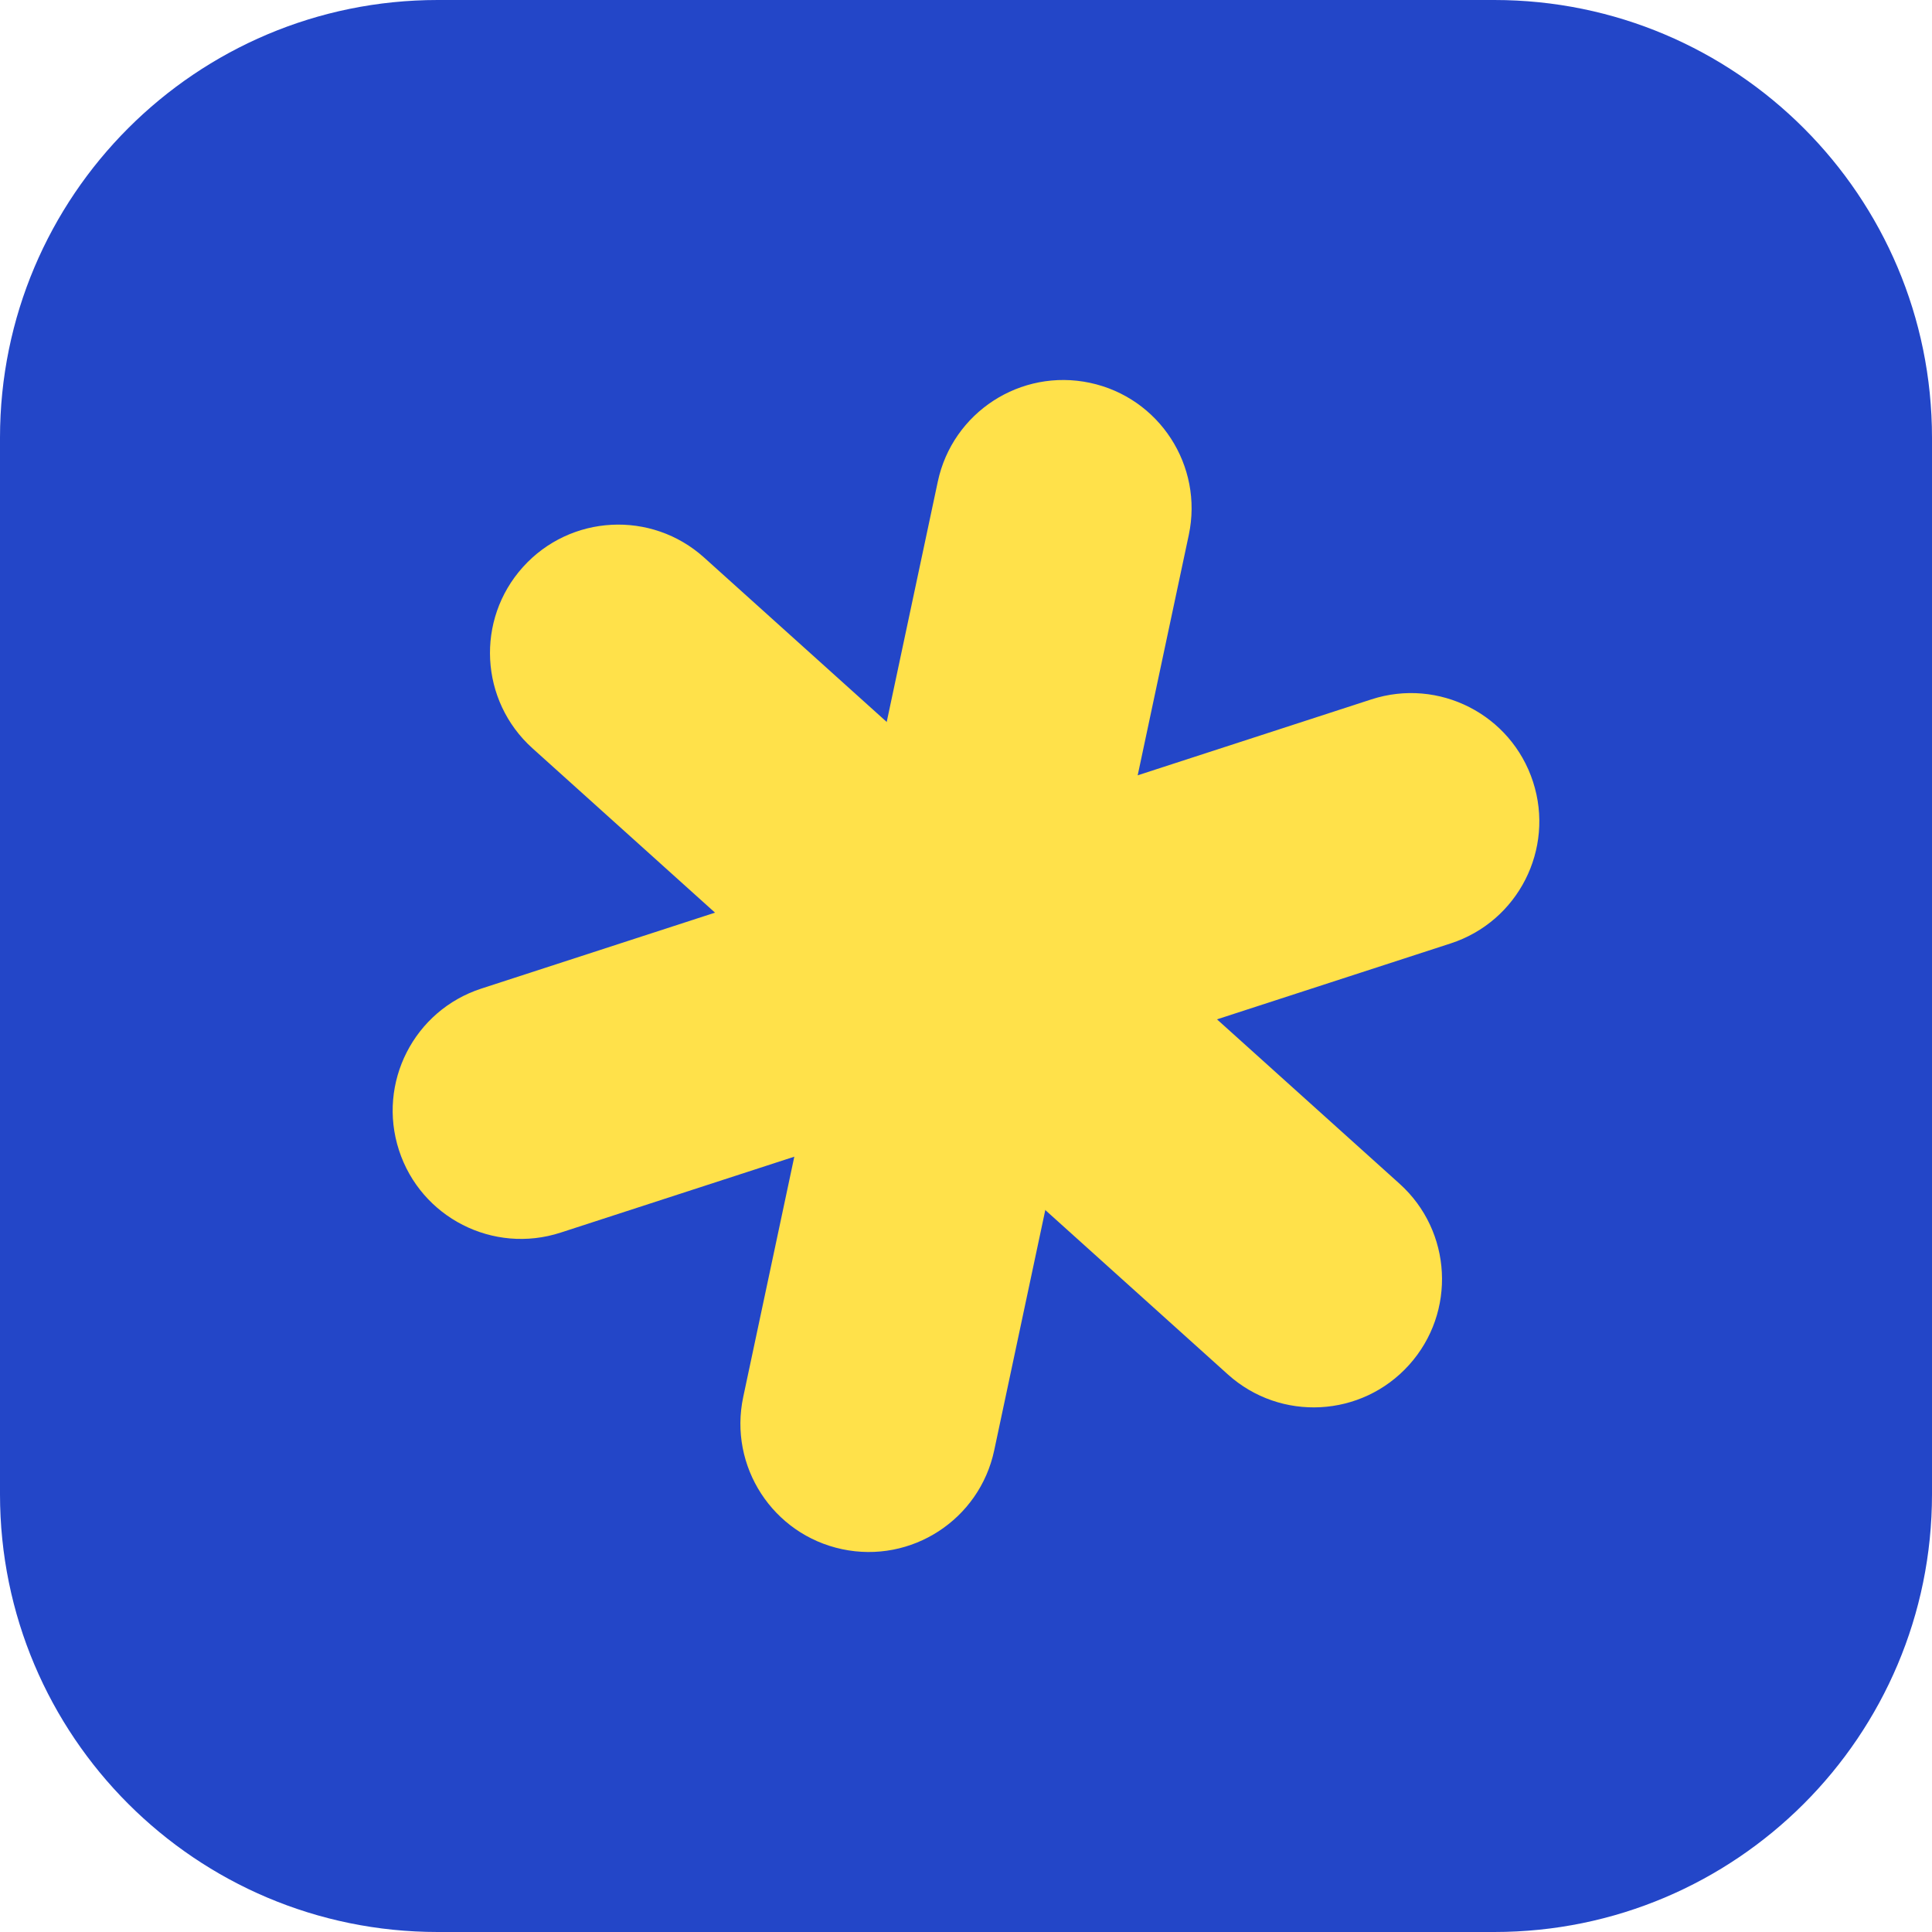
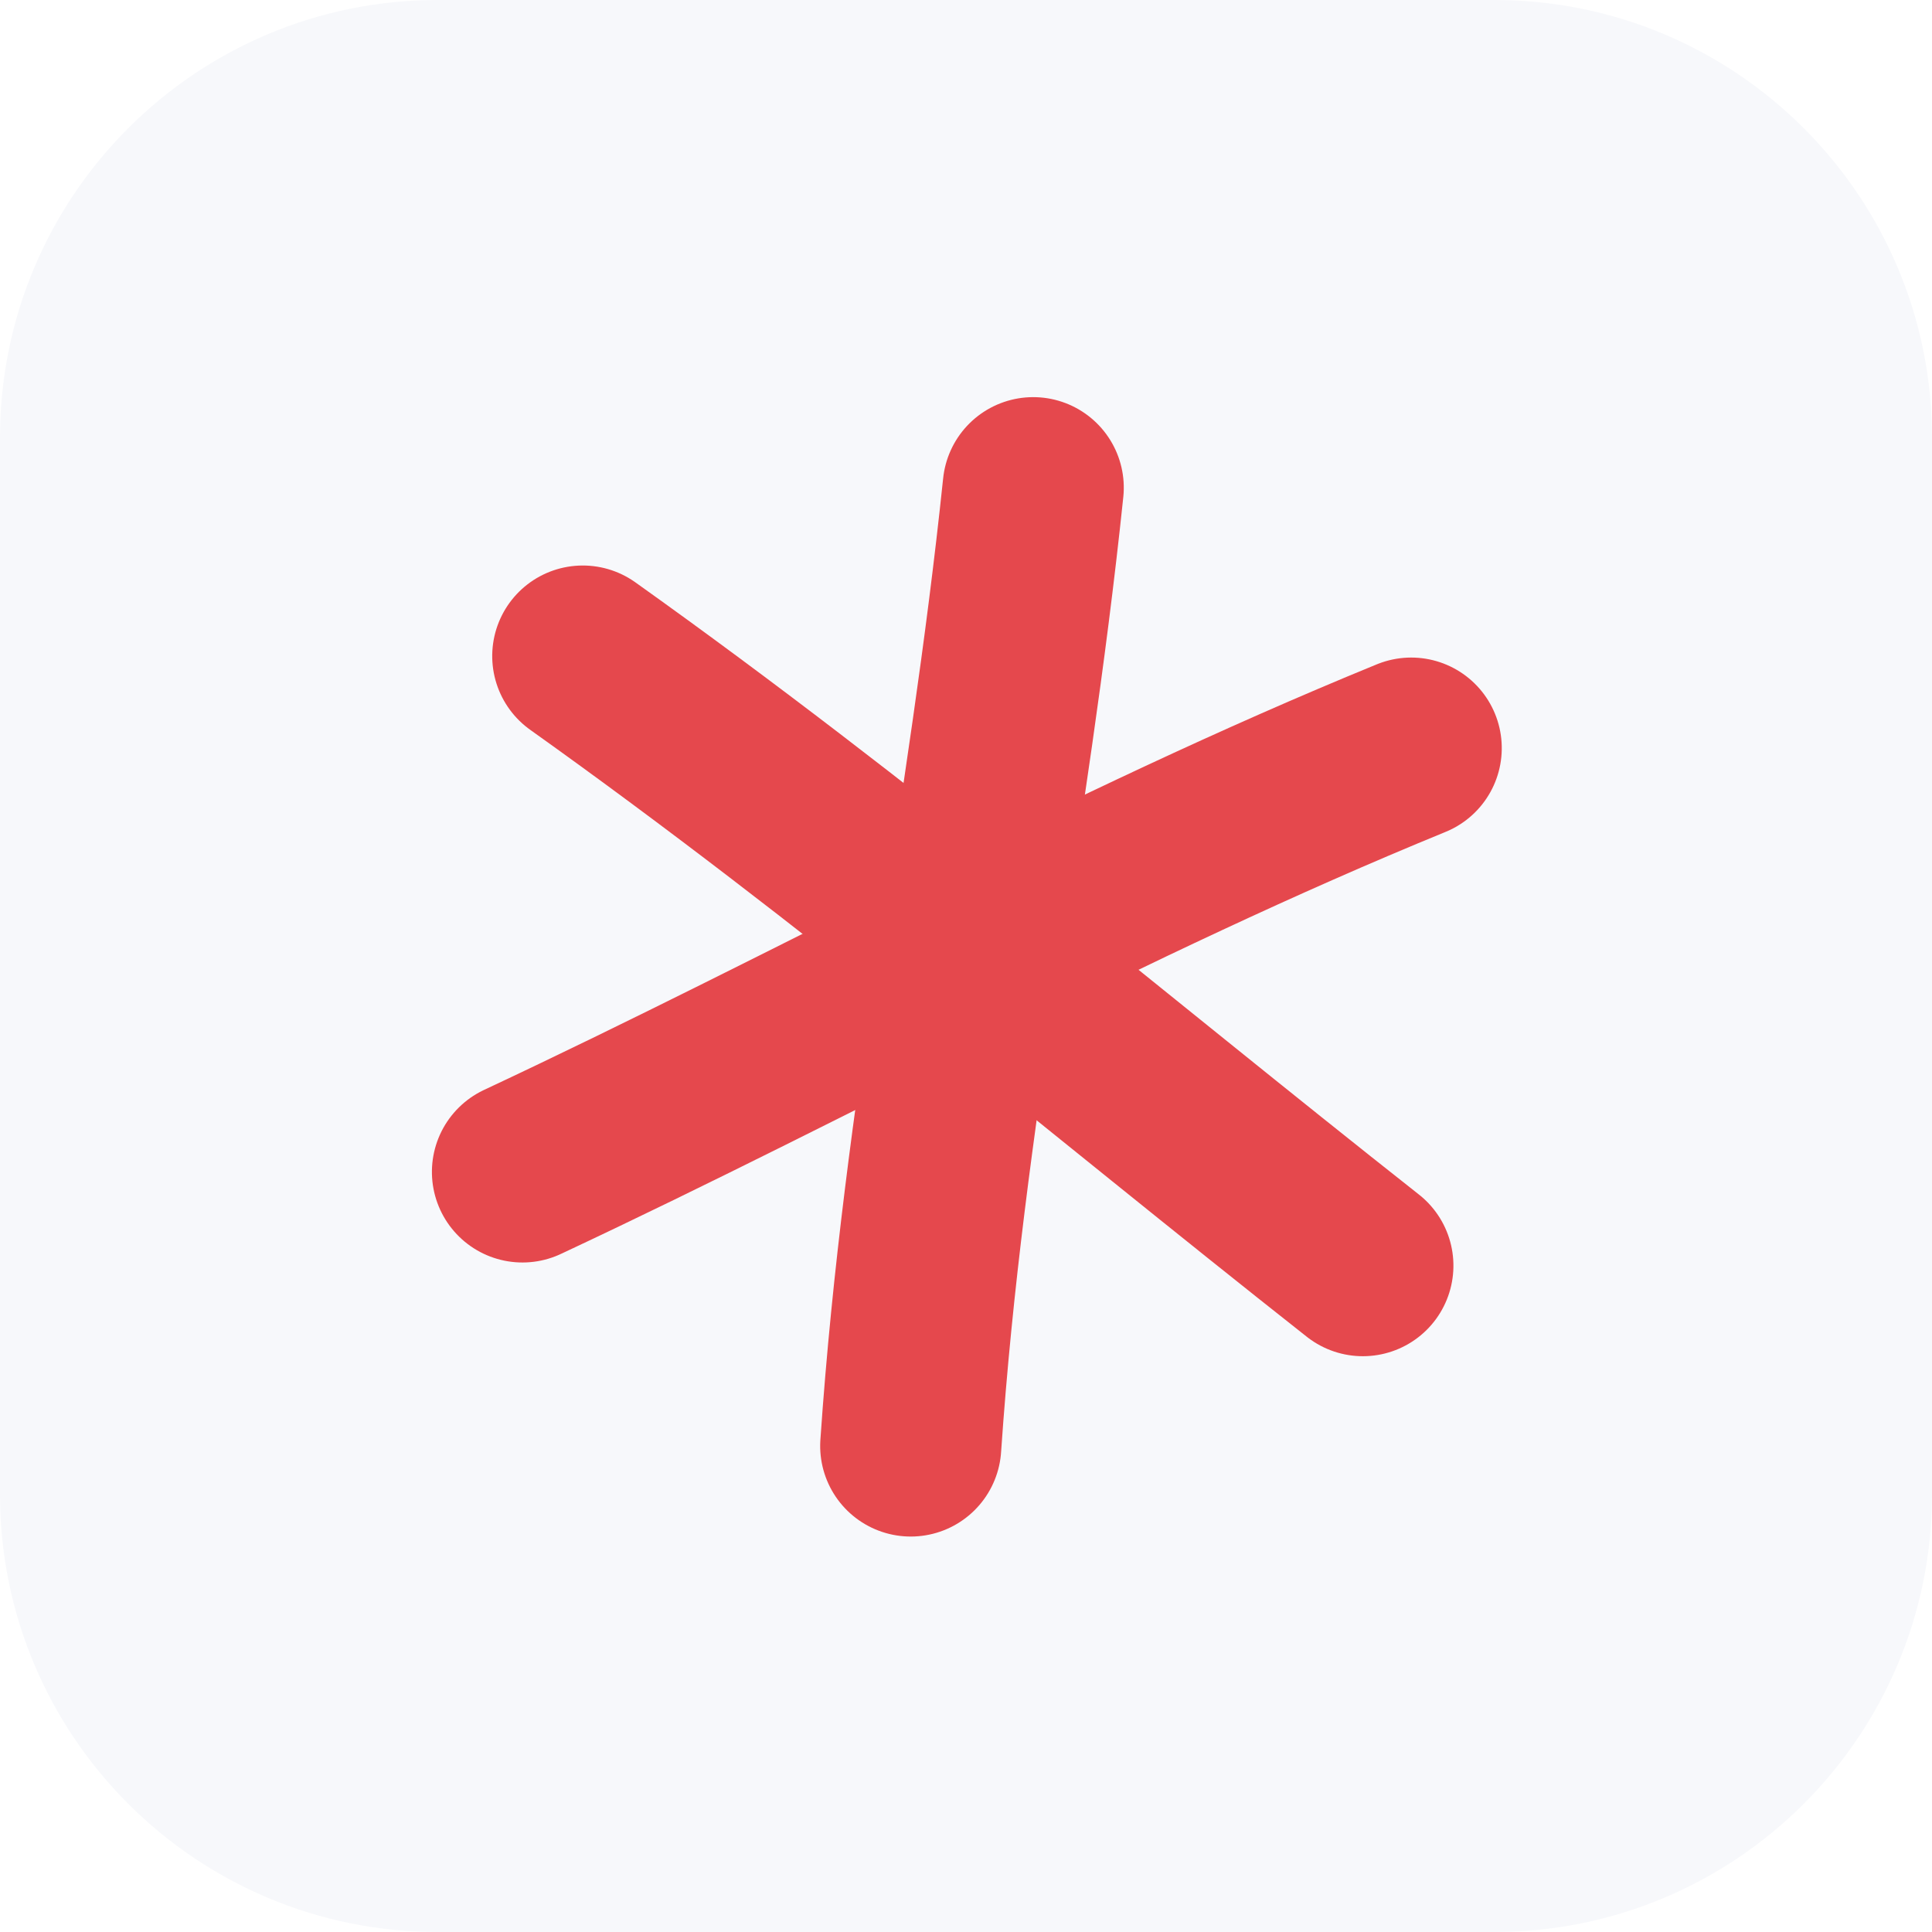
<svg xmlns="http://www.w3.org/2000/svg" viewBox="0 0 512 512">
-   <rect width="512" height="512" rx="116" fill="#2346c8" />
-   <g transform="translate(256 256) rotate(12)" fill="#ffe14a">
-     <rect x="-34" y="-158" width="68" height="316" rx="34" />
-     <rect x="-34" y="-158" width="68" height="316" rx="34" transform="rotate(60)" />
-     <rect x="-34" y="-158" width="68" height="316" rx="34" transform="rotate(120)" />
+   <rect width="512" height="512" rx="116" fill="#f7f8fb" />
+   <g transform="translate(96 96) scale(3.2) rotate(8 50 50)">
+     <g fill="none" stroke="#e5484d" stroke-linecap="round" stroke-width="15">
+       <path d="M50 10 C51 38 49 62 51 90" />
+       <path d="M15 29 C40 42 62 56 86 70" />
+       <path d="M84 27 C60 41 39 57 16 72" />
+     </g>
  </g>
</svg>
